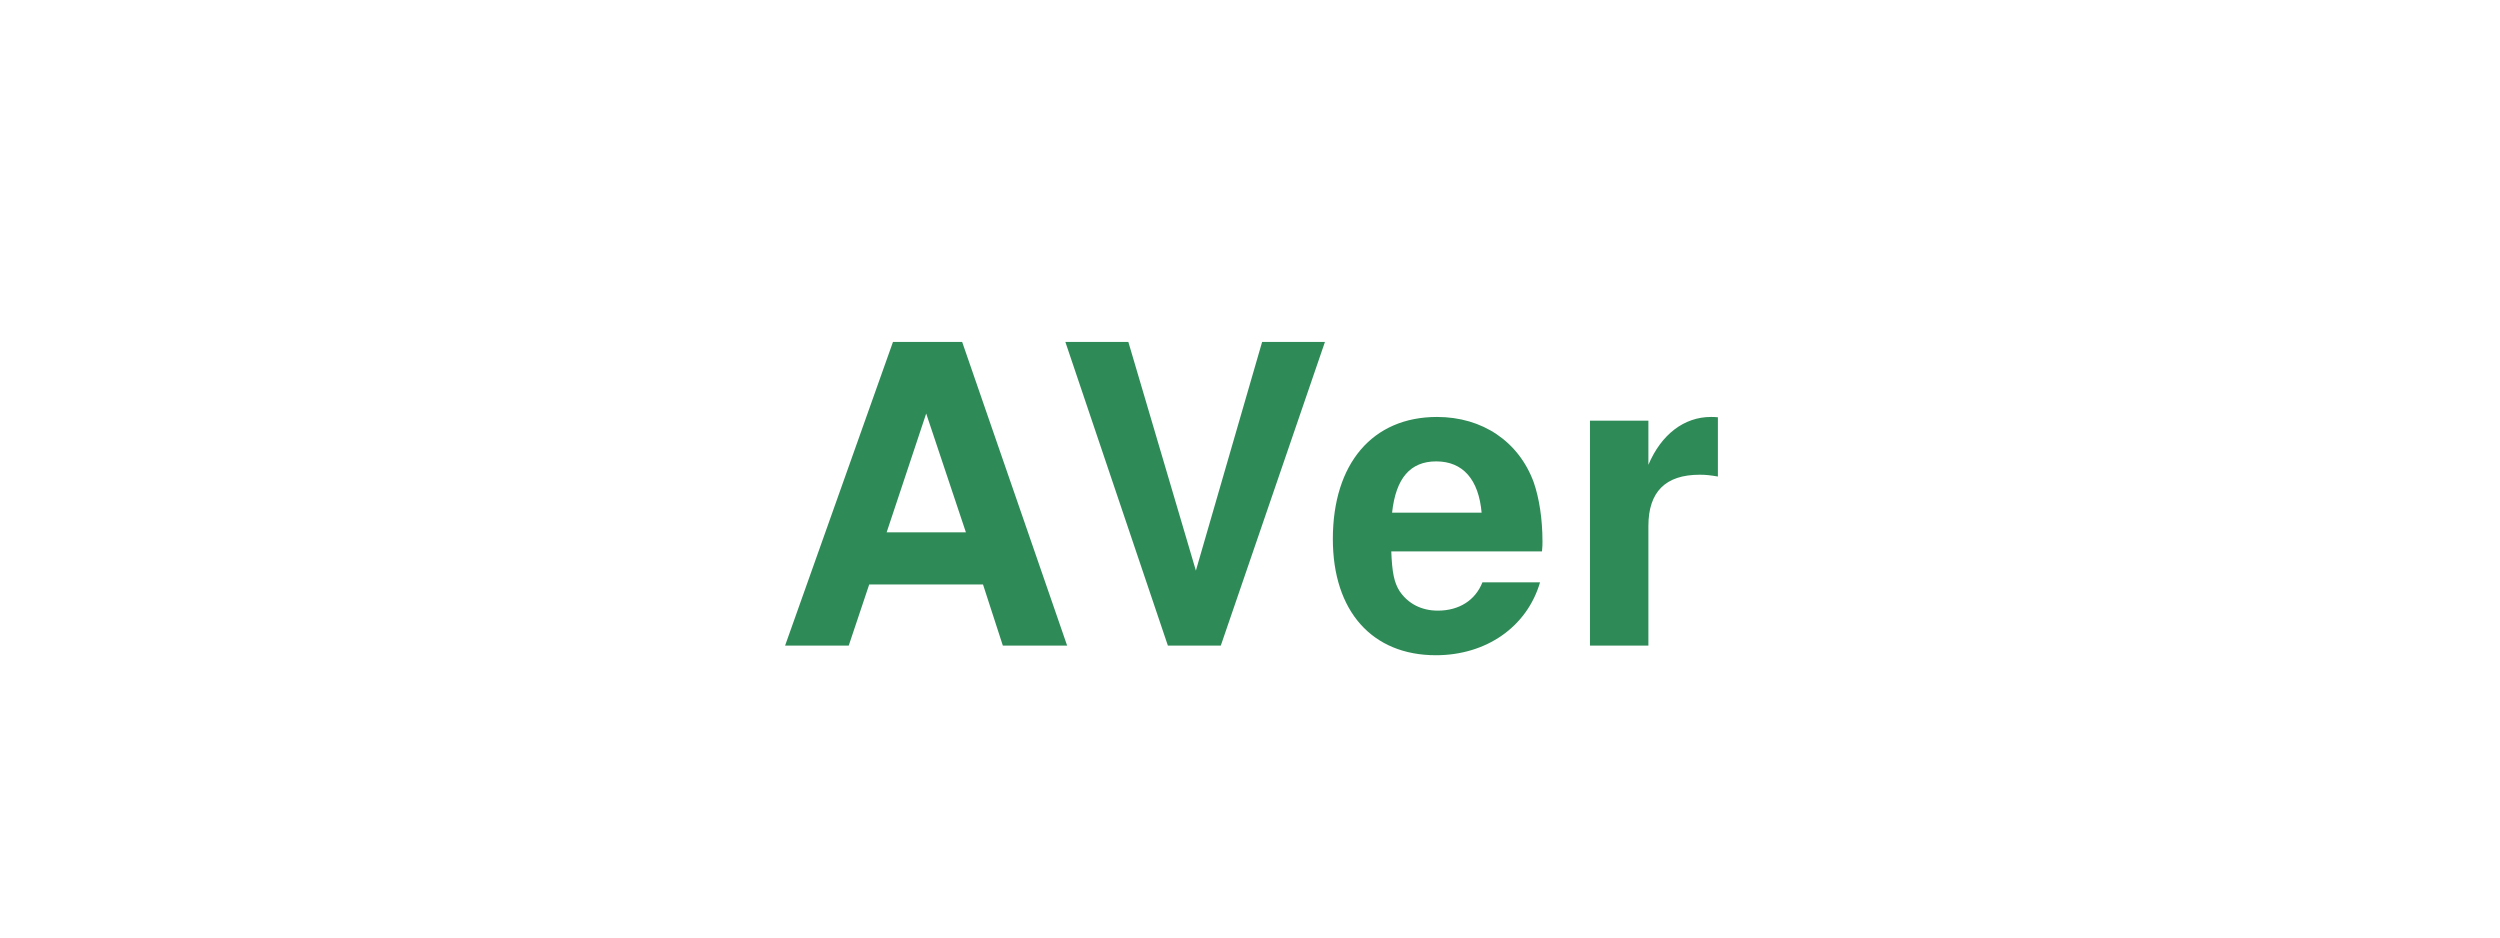
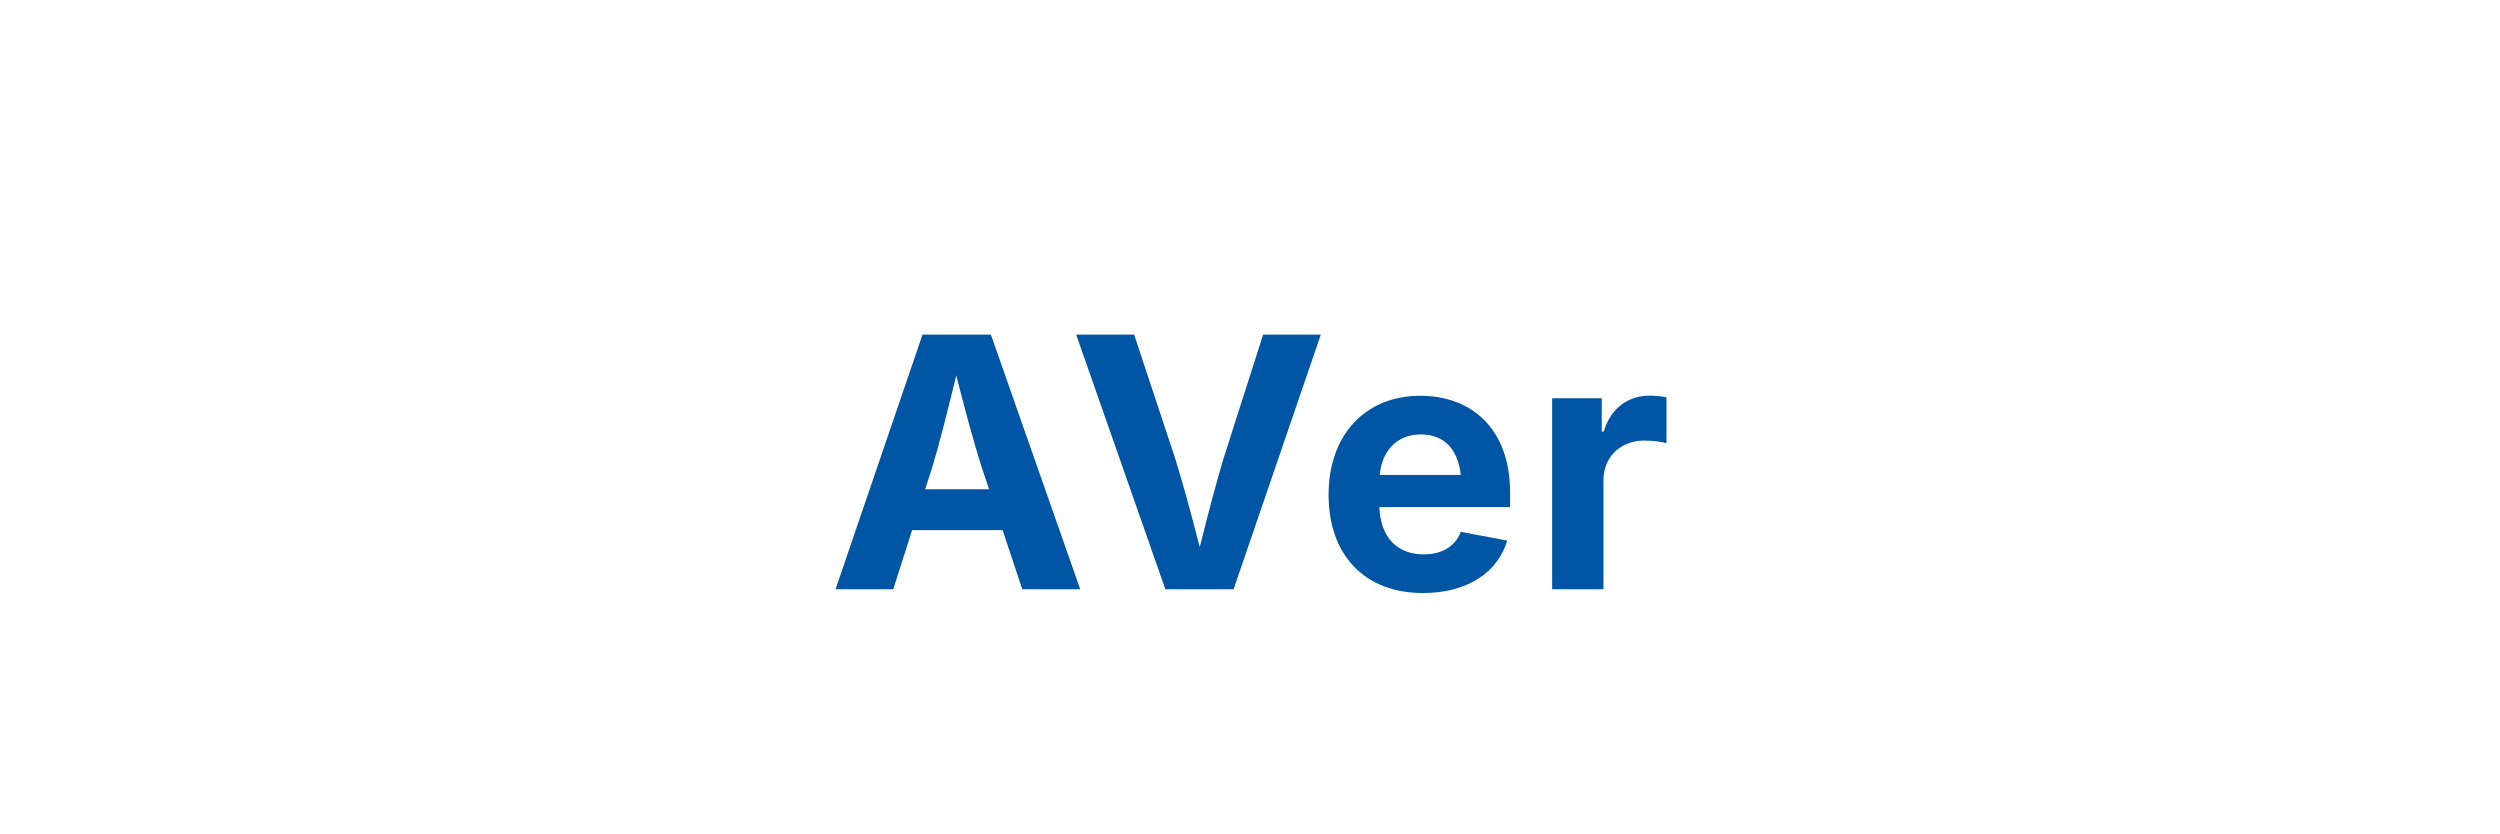
- <svg xmlns="http://www.w3.org/2000/svg" viewBox="0 0 240 90" role="img">
-   <text x="120" y="48" text-anchor="middle" dominant-baseline="middle" font-family="'Helvetica Neue',Helvetica,Arial,sans-serif" font-weight="800" font-style="normal" letter-spacing="0.02em" font-size="40" fill="#2E8B57">
-     AVer
-   </text>
+ <svg xmlns="http://www.w3.org/2000/svg" viewBox="0 0 300 100" role="img">
+   <text x="150" y="55" text-anchor="middle" dominant-baseline="middle" font-family="'Inter','Segoe UI',system-ui,-apple-system,sans-serif" font-weight="700" letter-spacing="0.02em" font-size="42" fill="#0055A5">AVer</text>
</svg>
